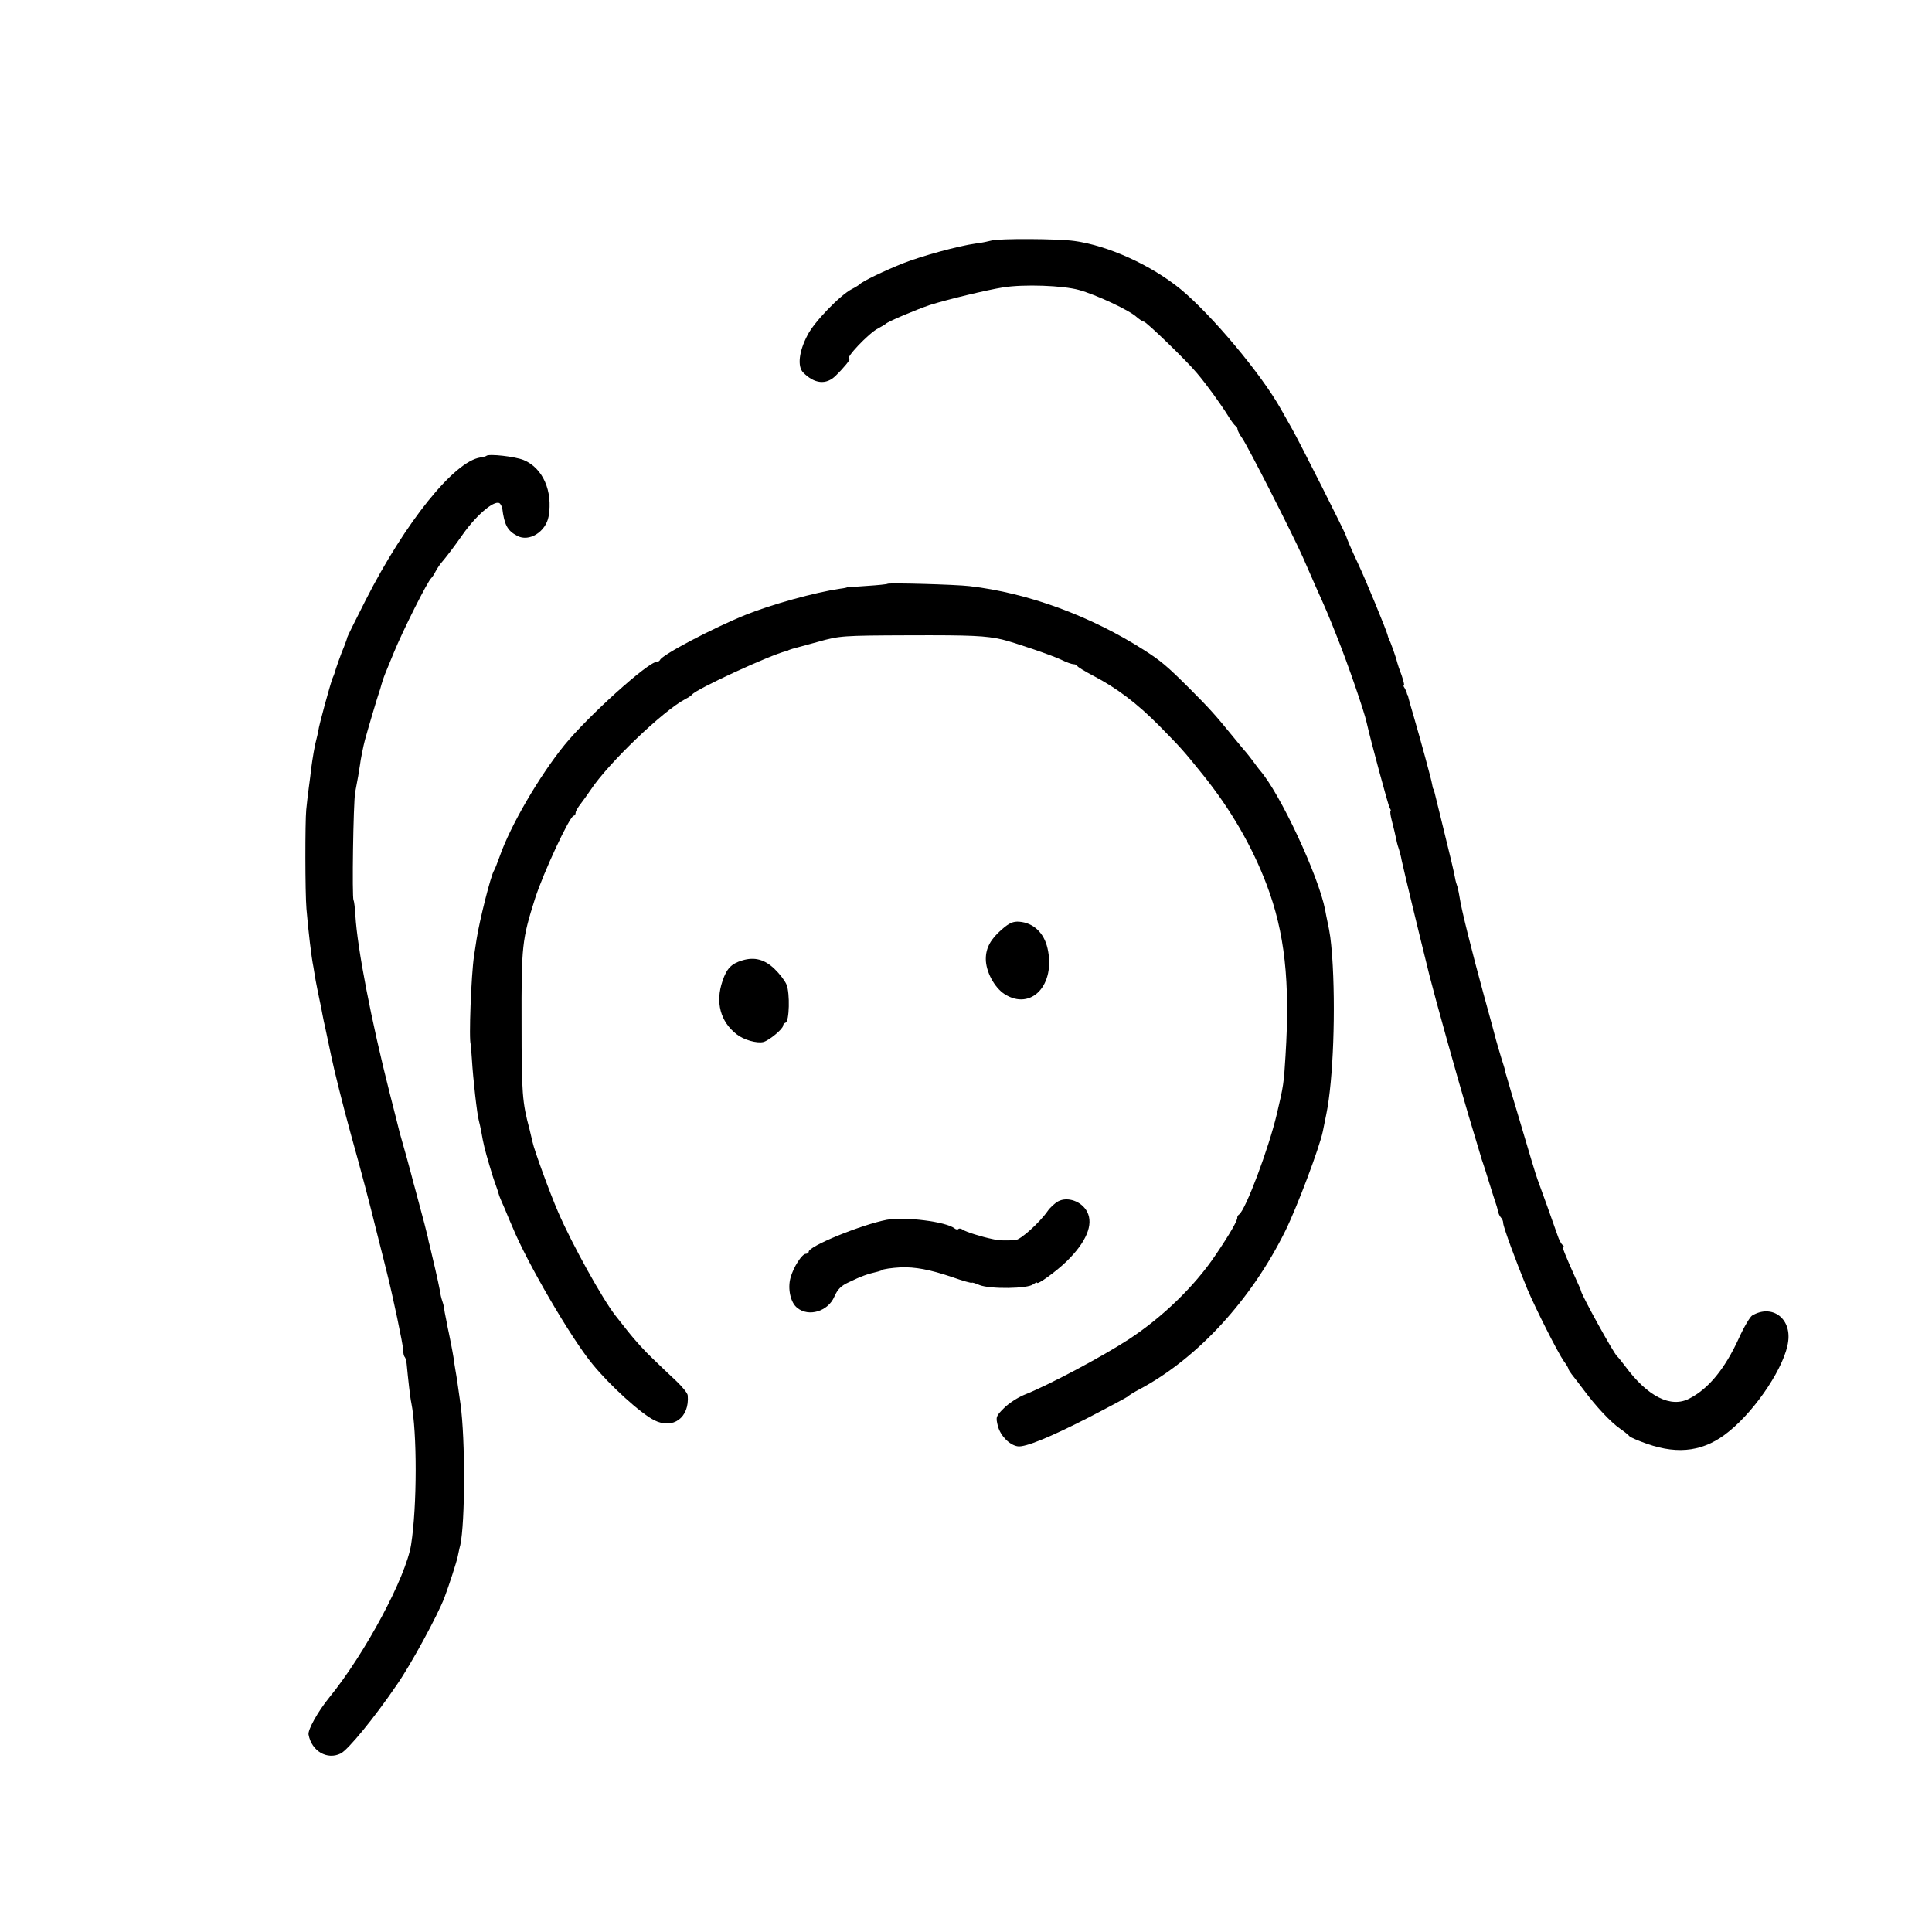
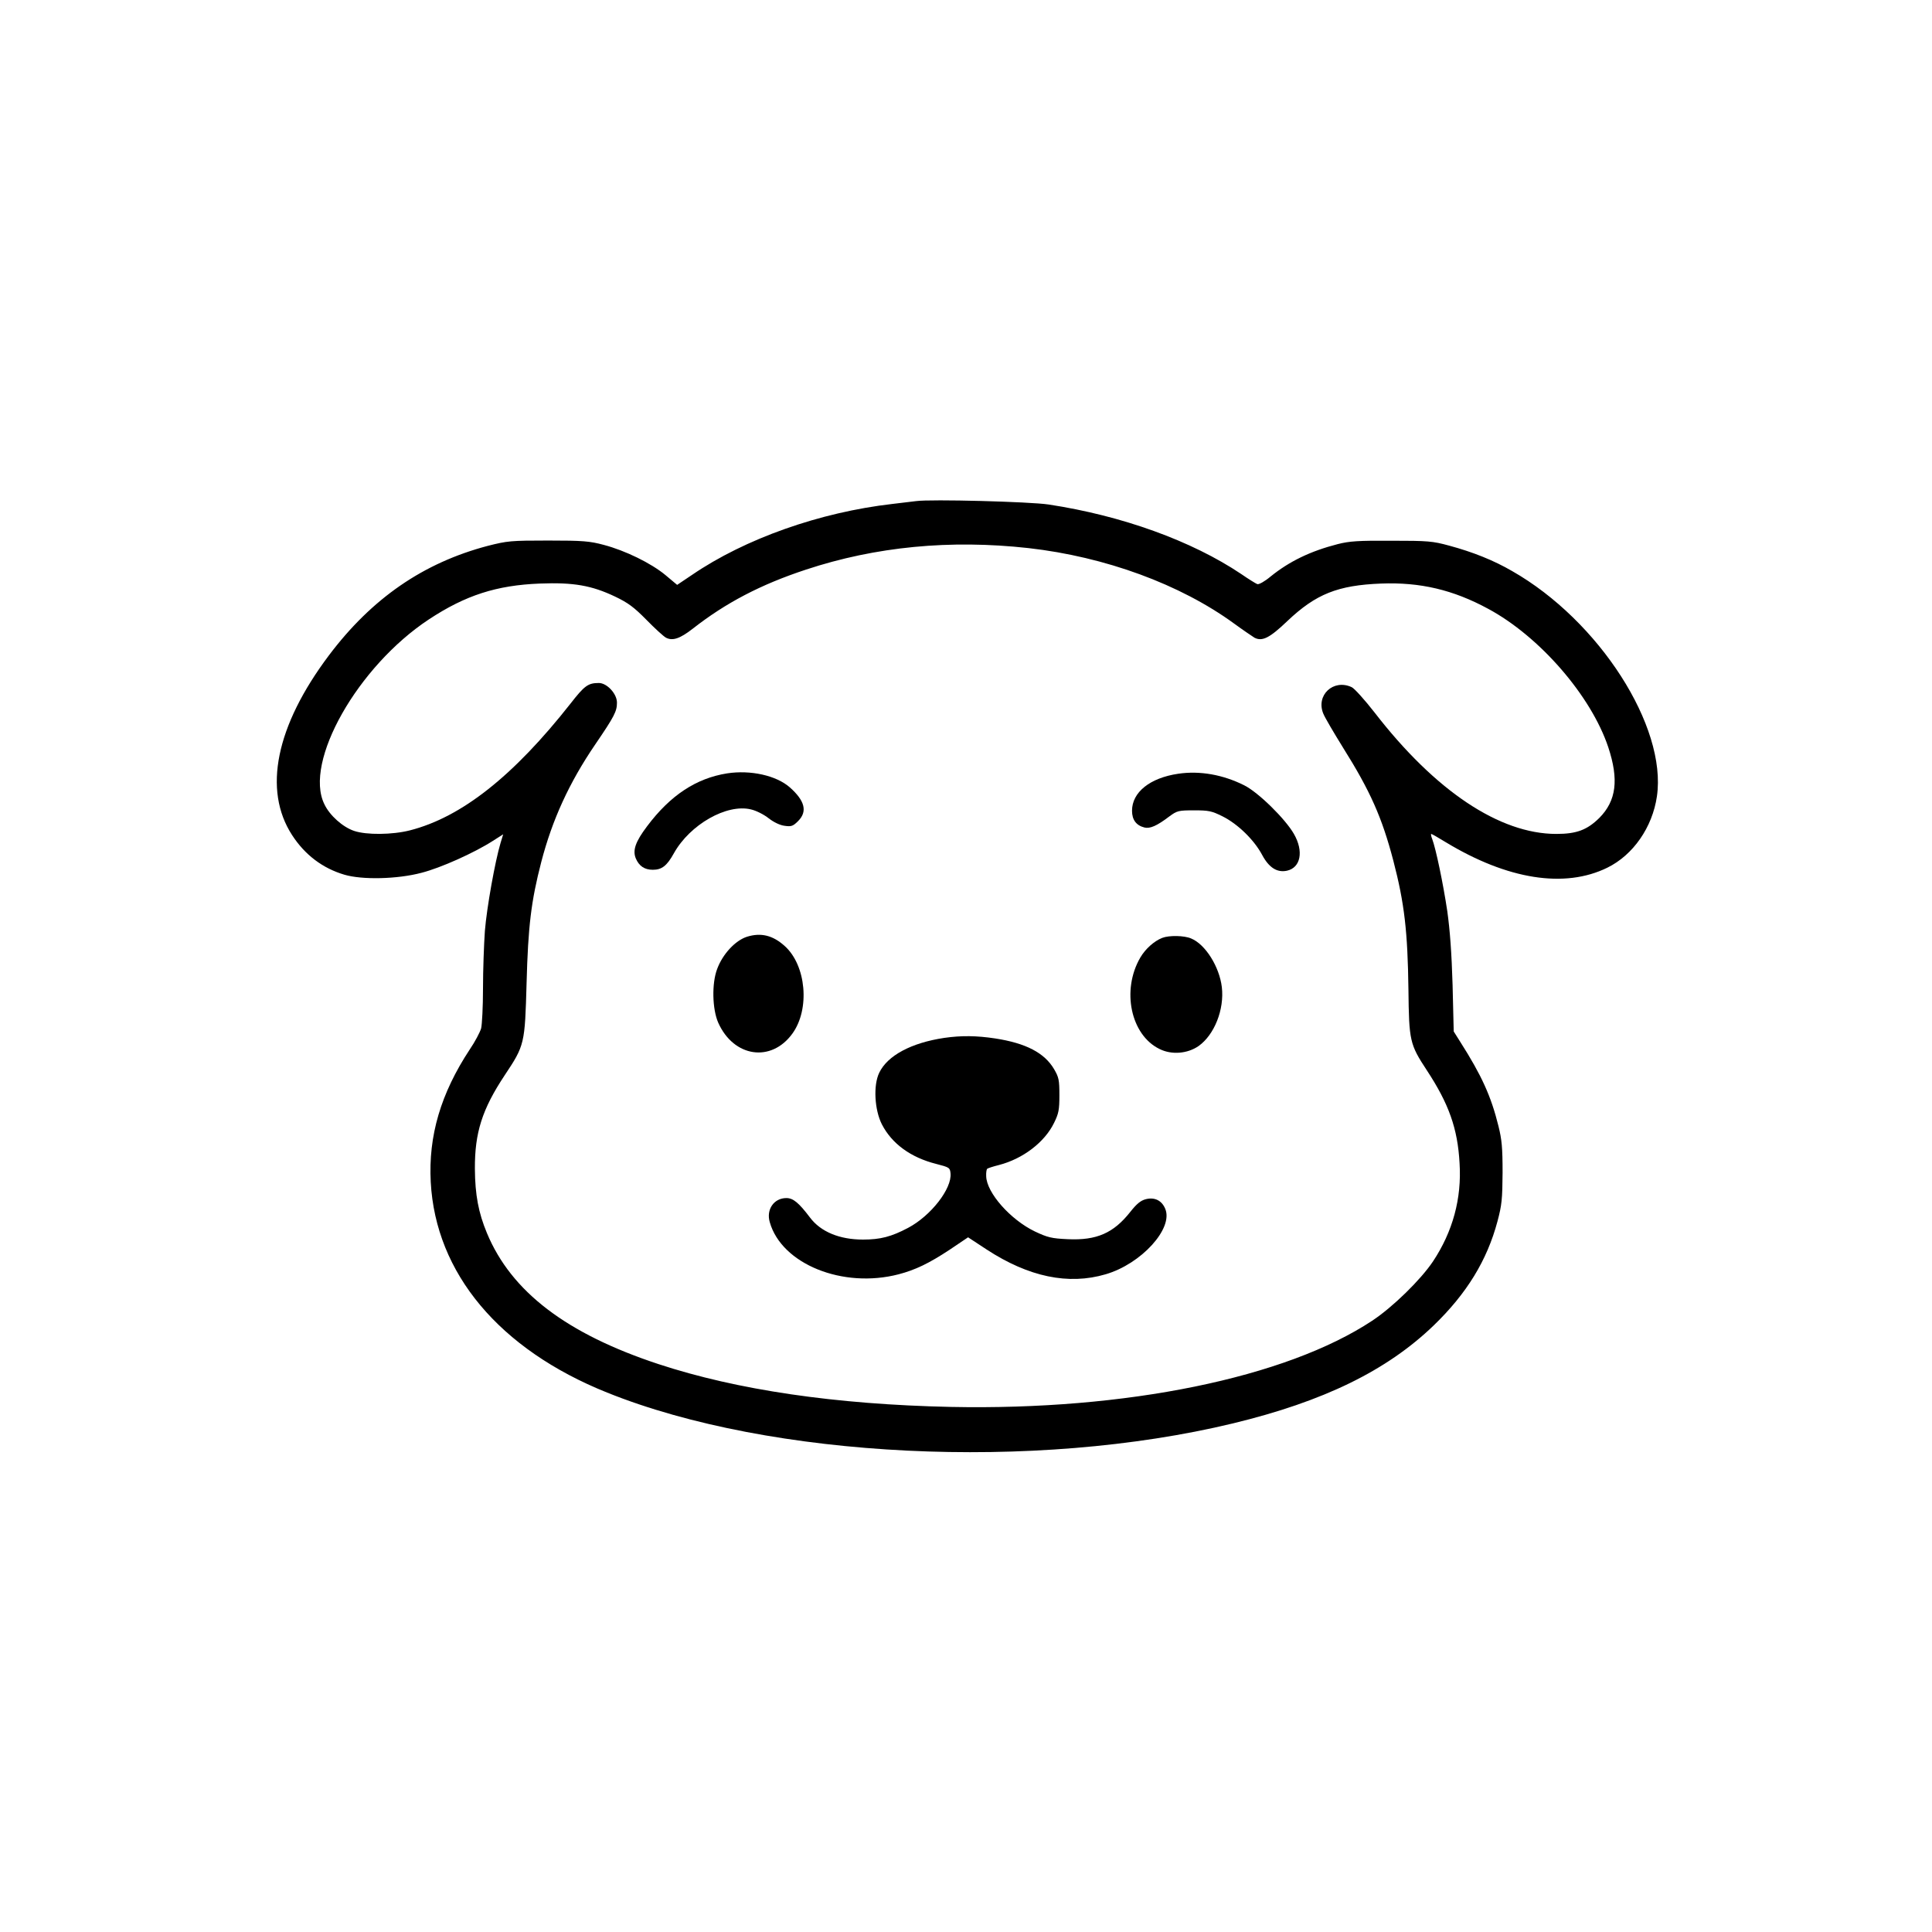
- <svg xmlns="http://www.w3.org/2000/svg" version="1.0" width="829pt" height="829pt" viewBox="0 0 829 829" preserveAspectRatio="xMidYMid meet">
-   <g transform="translate(0,829) scale(0.1,-0.1)" fill="#000000" stroke="none">
-     <path d="M4255 7258 c-16 -4 -48 -11 -69 -13 -73 -10 -230 -53 -309 -84 -81 -32 -178 -79 -187 -90 -3 -3 -18 -13 -34 -21 -50 -25 -163 -142 -191 -198 -37 -70 -44 -134 -19 -160 48 -49 99 -55 140 -14 36 35 66 72 58 72 -21 0 83 110 124 131 15 8 29 16 32 19 9 10 128 60 189 81 72 23 246 65 316 76 89 14 255 8 324 -11 73 -20 219 -88 249 -117 12 -10 25 -19 30 -19 10 0 182 -166 227 -220 42 -49 106 -138 135 -185 13 -22 28 -41 32 -43 4 -2 8 -8 8 -14 0 -5 9 -23 20 -38 24 -34 213 -405 260 -510 18 -41 44 -100 57 -130 45 -100 51 -114 93 -220 42 -105 114 -313 124 -360 18 -80 93 -357 99 -367 5 -7 6 -13 4 -13 -3 0 -1 -17 4 -37 9 -34 17 -69 23 -98 1 -5 5 -19 9 -30 3 -11 9 -31 11 -45 11 -51 74 -312 120 -497 26 -103 114 -418 167 -598 28 -93 52 -174 54 -180 1 -5 5 -17 8 -25 3 -8 15 -46 27 -85 12 -38 24 -77 27 -85 3 -8 8 -24 10 -35 2 -11 8 -24 13 -29 6 -6 10 -16 10 -24 0 -16 55 -165 103 -282 36 -85 130 -272 158 -312 11 -14 19 -29 19 -32 0 -3 7 -14 14 -23 8 -10 32 -41 53 -69 52 -70 114 -136 154 -164 19 -13 37 -28 40 -32 3 -5 38 -20 78 -34 136 -47 247 -31 350 54 119 96 242 284 254 387 13 100 -71 160 -155 110 -9 -6 -35 -49 -57 -98 -60 -131 -130 -216 -212 -258 -79 -42 -179 8 -275 138 -16 21 -31 40 -35 43 -15 13 -149 256 -155 280 0 3 -8 22 -18 43 -56 125 -64 147 -58 147 4 0 2 4 -3 8 -6 4 -16 23 -22 42 -11 32 -73 206 -86 240 -6 15 -38 122 -92 305 -15 50 -32 106 -37 125 -6 19 -11 37 -11 40 0 3 -7 25 -15 50 -8 25 -17 59 -22 75 -4 17 -28 104 -53 195 -51 186 -97 371 -103 414 -2 15 -7 38 -10 50 -4 11 -9 28 -10 36 -8 41 -18 83 -64 270 -27 111 -28 115 -30 115 -1 0 -3 9 -5 20 -3 20 -50 192 -80 295 -9 30 -18 62 -20 70 -2 8 -4 16 -5 18 -2 1 -3 5 -4 10 -1 4 -5 13 -9 20 -5 6 -6 12 -3 12 3 0 -2 19 -10 43 -9 23 -17 47 -18 52 -4 19 -29 90 -35 100 -3 6 -6 15 -7 20 -3 16 -93 235 -126 305 -31 66 -50 111 -52 120 -3 13 -199 402 -232 460 -20 36 -42 74 -48 85 -84 150 -296 403 -430 514 -126 103 -310 187 -456 207 -71 10 -322 11 -355 2z" />
-     <path d="M2087 6334 c-2 -2 -13 -5 -26 -7 -112 -17 -321 -276 -492 -612 -43 -85 -79 -157 -79 -160 0 -3 -6 -20 -13 -38 -12 -27 -38 -101 -42 -117 -1 -3 -4 -12 -8 -20 -10 -26 -59 -204 -61 -225 -2 -11 -6 -29 -9 -40 -6 -20 -16 -79 -22 -125 -1 -14 -6 -50 -10 -80 -4 -30 -9 -73 -11 -95 -5 -52 -5 -354 1 -425 8 -95 21 -206 30 -250 2 -14 7 -41 10 -60 4 -19 10 -53 15 -75 5 -22 11 -53 14 -70 3 -16 8 -40 11 -52 8 -37 14 -65 26 -123 11 -55 53 -223 84 -335 48 -172 80 -294 111 -420 20 -77 39 -156 44 -175 24 -94 70 -311 70 -333 0 -13 3 -27 7 -30 3 -4 7 -17 8 -30 6 -63 15 -145 20 -167 25 -125 25 -443 -1 -608 -22 -139 -197 -467 -352 -657 -48 -59 -92 -138 -88 -158 13 -71 80 -110 138 -81 32 16 145 154 241 295 60 86 175 298 204 374 20 53 52 152 57 176 3 13 7 35 11 49 21 96 22 453 1 605 -12 84 -16 114 -22 147 -3 18 -7 42 -8 53 -2 11 -6 36 -10 55 -4 19 -8 42 -10 50 -2 8 -7 33 -11 55 -5 22 -9 47 -10 55 -1 8 -5 22 -8 30 -3 8 -8 29 -10 45 -5 28 -32 146 -43 190 -3 11 -7 27 -8 35 -2 8 -9 35 -15 60 -7 25 -14 52 -16 60 -2 8 -9 35 -16 60 -7 25 -13 50 -15 55 -1 6 -14 53 -28 105 -15 52 -29 102 -31 110 -2 8 -21 85 -43 170 -79 311 -139 622 -147 762 -2 31 -5 60 -8 65 -7 11 -1 419 7 463 4 19 9 51 13 70 3 19 7 42 8 50 1 14 15 84 21 105 9 34 56 193 61 205 3 8 7 22 9 30 2 8 9 30 17 50 8 19 25 60 37 90 38 93 145 307 161 320 3 3 12 15 18 28 7 13 19 31 27 40 15 17 52 65 89 118 64 91 146 157 162 131 4 -6 8 -14 8 -17 9 -72 22 -97 64 -119 51 -28 123 17 135 83 19 109 -25 208 -107 242 -36 15 -150 28 -160 18z" />
-     <path d="M3808 5785 c-2 -2 -41 -6 -88 -9 -47 -3 -85 -6 -85 -6 0 -1 -13 -4 -30 -6 -109 -16 -293 -67 -405 -112 -139 -56 -360 -172 -368 -194 -2 -4 -8 -8 -14 -8 -37 0 -294 -232 -396 -357 -108 -133 -232 -346 -278 -478 -10 -27 -20 -54 -24 -60 -14 -21 -63 -217 -75 -295 -4 -25 -9 -57 -11 -72 -12 -78 -23 -363 -14 -380 0 -2 3 -31 5 -65 5 -83 22 -235 30 -263 2 -8 7 -28 10 -45 9 -53 15 -77 35 -145 17 -57 16 -52 22 -70 8 -21 19 -55 19 -57 0 -2 11 -29 25 -60 13 -32 28 -67 33 -78 62 -152 250 -475 343 -588 75 -92 206 -211 265 -241 81 -41 152 11 144 106 0 9 -22 36 -48 61 -27 25 -73 69 -104 99 -31 29 -77 80 -103 113 -26 33 -51 65 -56 71 -54 69 -185 304 -245 443 -34 78 -103 266 -110 301 -2 8 -8 33 -13 55 -31 115 -34 155 -34 450 -1 339 2 363 58 540 35 109 149 355 166 355 4 0 8 6 8 13 0 6 10 23 21 37 11 14 30 41 43 60 76 115 311 340 406 390 14 7 27 16 30 20 16 23 338 171 403 186 4 1 8 2 10 4 1 1 9 3 17 6 8 2 58 16 110 30 92 26 103 27 390 28 271 1 329 -2 400 -18 47 -11 215 -68 254 -87 22 -11 45 -19 52 -19 7 0 14 -3 16 -7 2 -5 32 -23 68 -42 103 -54 188 -118 285 -216 95 -97 99 -101 187 -210 119 -148 211 -307 273 -471 78 -206 101 -416 81 -734 -7 -118 -9 -131 -37 -249 -35 -149 -134 -412 -162 -432 -5 -3 -8 -9 -8 -13 2 -12 -32 -71 -93 -161 -90 -134 -228 -267 -371 -361 -115 -75 -346 -198 -450 -239 -27 -11 -66 -36 -87 -57 -35 -35 -36 -38 -26 -78 11 -41 50 -81 85 -86 31 -5 137 38 303 123 91 47 167 88 170 91 3 4 25 18 50 31 248 132 479 383 626 681 51 104 146 357 160 425 2 11 9 44 15 74 30 145 41 454 25 681 -6 71 -8 90 -21 150 -3 14 -7 34 -9 46 -28 145 -194 502 -281 600 -5 7 -19 24 -30 40 -11 15 -25 32 -30 38 -6 6 -30 36 -55 66 -74 91 -101 121 -185 205 -98 98 -125 120 -195 165 -230 147 -499 246 -750 275 -58 7 -347 15 -352 10z" />
-     <path d="M4300 4303 c-49 -42 -70 -80 -70 -128 0 -54 37 -123 81 -151 114 -72 219 40 184 196 -15 67 -60 110 -121 115 -26 2 -43 -5 -74 -32z" />
-     <path d="M3185 4169 c-47 -14 -67 -35 -85 -89 -31 -91 -9 -174 61 -228 30 -24 87 -40 115 -33 25 7 84 56 84 70 0 5 5 11 11 13 16 5 19 126 4 163 -7 17 -30 47 -52 68 -42 40 -85 52 -138 36z" />
-     <path d="M4540 3135 c-14 -8 -34 -26 -45 -42 -35 -50 -116 -123 -138 -124 -40 -3 -72 -2 -97 4 -49 10 -115 31 -128 40 -7 5 -15 7 -19 4 -3 -4 -11 -3 -17 2 -36 29 -212 51 -291 37 -109 -21 -335 -113 -335 -137 0 -5 -6 -9 -12 -9 -17 0 -54 -58 -66 -103 -13 -46 0 -107 29 -129 49 -40 132 -15 159 48 14 32 29 47 62 62 56 27 79 35 126 46 9 3 17 5 17 6 0 4 43 10 80 12 61 2 123 -9 218 -41 48 -17 87 -28 87 -25 0 2 15 -2 33 -10 45 -18 207 -16 230 3 10 7 17 10 17 7 0 -11 82 48 127 92 84 82 116 158 88 212 -23 45 -84 67 -125 45z" />
+ <svg xmlns="http://www.w3.org/2000/svg" version="1.0" width="1024pt" height="1024pt" viewBox="0 0 1024 1024" preserveAspectRatio="xMidYMid meet">
+   <g transform="translate(0,1024) scale(0.1,-0.1)" fill="#000000" stroke="none">
+     <path d="M4855 7584 c-16 -2 -73 -9 -125 -15 -384 -44 -781 -184 -1062 -376 l-79 -53 -62 52 c-76 63 -213 130 -327 160 -75 20 -110 23 -295 23 -199 0 -216 -2 -319 -28 -342 -90 -615 -278 -843 -581 -281 -374 -350 -713 -195 -952 68 -105 162 -176 277 -210 94 -28 281 -24 409 10 102 26 280 106 378 169 l55 35 -14 -46 c-29 -97 -73 -342 -83 -466 -5 -71 -10 -208 -10 -305 0 -97 -5 -192 -10 -212 -6 -20 -32 -70 -60 -111 -154 -234 -220 -458 -207 -703 26 -484 364 -887 935 -1116 867 -349 2266 -417 3318 -163 479 116 814 279 1063 519 175 169 283 345 338 552 23 86 26 118 27 258 0 132 -4 175 -22 247 -39 158 -89 268 -203 447 l-34 54 -6 246 c-5 170 -14 291 -28 391 -22 148 -61 333 -80 383 -6 15 -8 27 -5 27 3 0 38 -20 77 -44 327 -198 630 -246 856 -135 137 67 239 214 263 378 54 370 -306 931 -767 1194 -98 57 -208 101 -334 135 -88 24 -113 26 -306 26 -175 1 -222 -2 -285 -18 -144 -37 -256 -91 -356 -172 -31 -26 -62 -43 -70 -40 -8 3 -47 27 -86 54 -261 175 -631 309 -1020 368 -98 15 -626 29 -703 18z m596 -249 c407 -46 805 -192 1090 -400 48 -35 97 -68 108 -75 41 -21 80 -2 175 89 151 143 267 189 496 198 207 8 382 -33 568 -134 273 -147 545 -461 636 -733 57 -172 43 -284 -47 -375 -65 -64 -121 -85 -228 -85 -301 0 -642 228 -963 643 -53 68 -108 129 -122 135 -97 45 -191 -43 -150 -141 8 -20 55 -100 104 -179 145 -231 207 -371 267 -600 59 -226 76 -376 80 -683 3 -272 7 -290 97 -427 117 -178 164 -309 174 -493 12 -187 -36 -363 -141 -521 -65 -97 -213 -242 -322 -314 -458 -303 -1305 -476 -2233 -457 -612 13 -1134 90 -1550 227 -488 161 -780 384 -909 694 -45 108 -63 203 -64 341 -1 191 38 315 158 496 106 159 107 166 116 489 8 300 24 434 78 642 58 223 148 420 285 621 103 151 116 177 116 223 0 47 -53 104 -96 104 -57 0 -76 -14 -150 -109 -303 -385 -578 -602 -851 -672 -94 -24 -231 -25 -296 -3 -60 20 -130 82 -158 142 -110 224 177 730 554 979 194 128 359 181 588 190 179 7 275 -10 399 -69 69 -33 100 -56 166 -123 45 -46 91 -88 104 -95 35 -18 74 -5 142 48 175 137 360 234 600 313 369 122 764 160 1179 114z" />
+     <path d="M3854 6141 c-164 -26 -301 -116 -424 -280 -62 -82 -78 -128 -60 -171 17 -40 46 -60 90 -60 48 0 75 21 112 88 85 152 280 263 408 232 27 -6 69 -27 94 -47 27 -21 60 -37 85 -40 35 -5 44 -2 71 25 51 51 36 108 -44 179 -72 63 -208 93 -332 74z" />
+     <path d="M6245 6139 c-150 -22 -245 -98 -245 -196 0 -48 22 -78 66 -89 29 -7 65 8 132 59 41 30 48 32 131 32 77 0 93 -3 151 -32 80 -40 167 -124 210 -205 36 -67 79 -94 131 -83 73 16 90 103 37 195 -45 79 -189 221 -264 258 -112 56 -234 78 -349 61z" />
+     <path d="M3959 5275 c-62 -20 -129 -92 -158 -171 -29 -76 -26 -213 6 -285 82 -183 281 -212 393 -57 94 130 73 362 -41 464 -63 57 -126 72 -200 49z" />
+     <path d="M6160 5269 c-43 -17 -89 -58 -116 -104 -101 -173 -51 -411 102 -485 64 -32 148 -25 207 16 83 59 137 193 123 312 -13 108 -87 227 -163 258 -37 16 -117 17 -153 3z" />
+     <path d="M5005 4739 c-174 -26 -301 -93 -345 -185 -32 -66 -25 -196 14 -273 53 -103 153 -176 288 -210 70 -18 73 -20 76 -50 8 -81 -104 -225 -225 -289 -89 -47 -147 -62 -239 -62 -124 0 -224 41 -281 117 -59 78 -89 103 -125 103 -66 0 -108 -61 -88 -128 63 -222 387 -353 683 -276 88 23 161 58 270 130 l98 66 99 -65 c222 -145 433 -189 630 -131 189 55 360 243 316 347 -18 44 -56 63 -103 51 -27 -7 -48 -24 -82 -67 -89 -113 -179 -152 -331 -145 -87 4 -107 9 -175 41 -129 62 -256 205 -258 293 -1 19 2 36 5 39 3 3 30 12 62 20 128 33 243 121 293 224 24 49 28 68 28 146 0 81 -3 95 -28 138 -51 87 -150 138 -312 163 -99 15 -179 16 -270 3z" />
  </g>
</svg>
